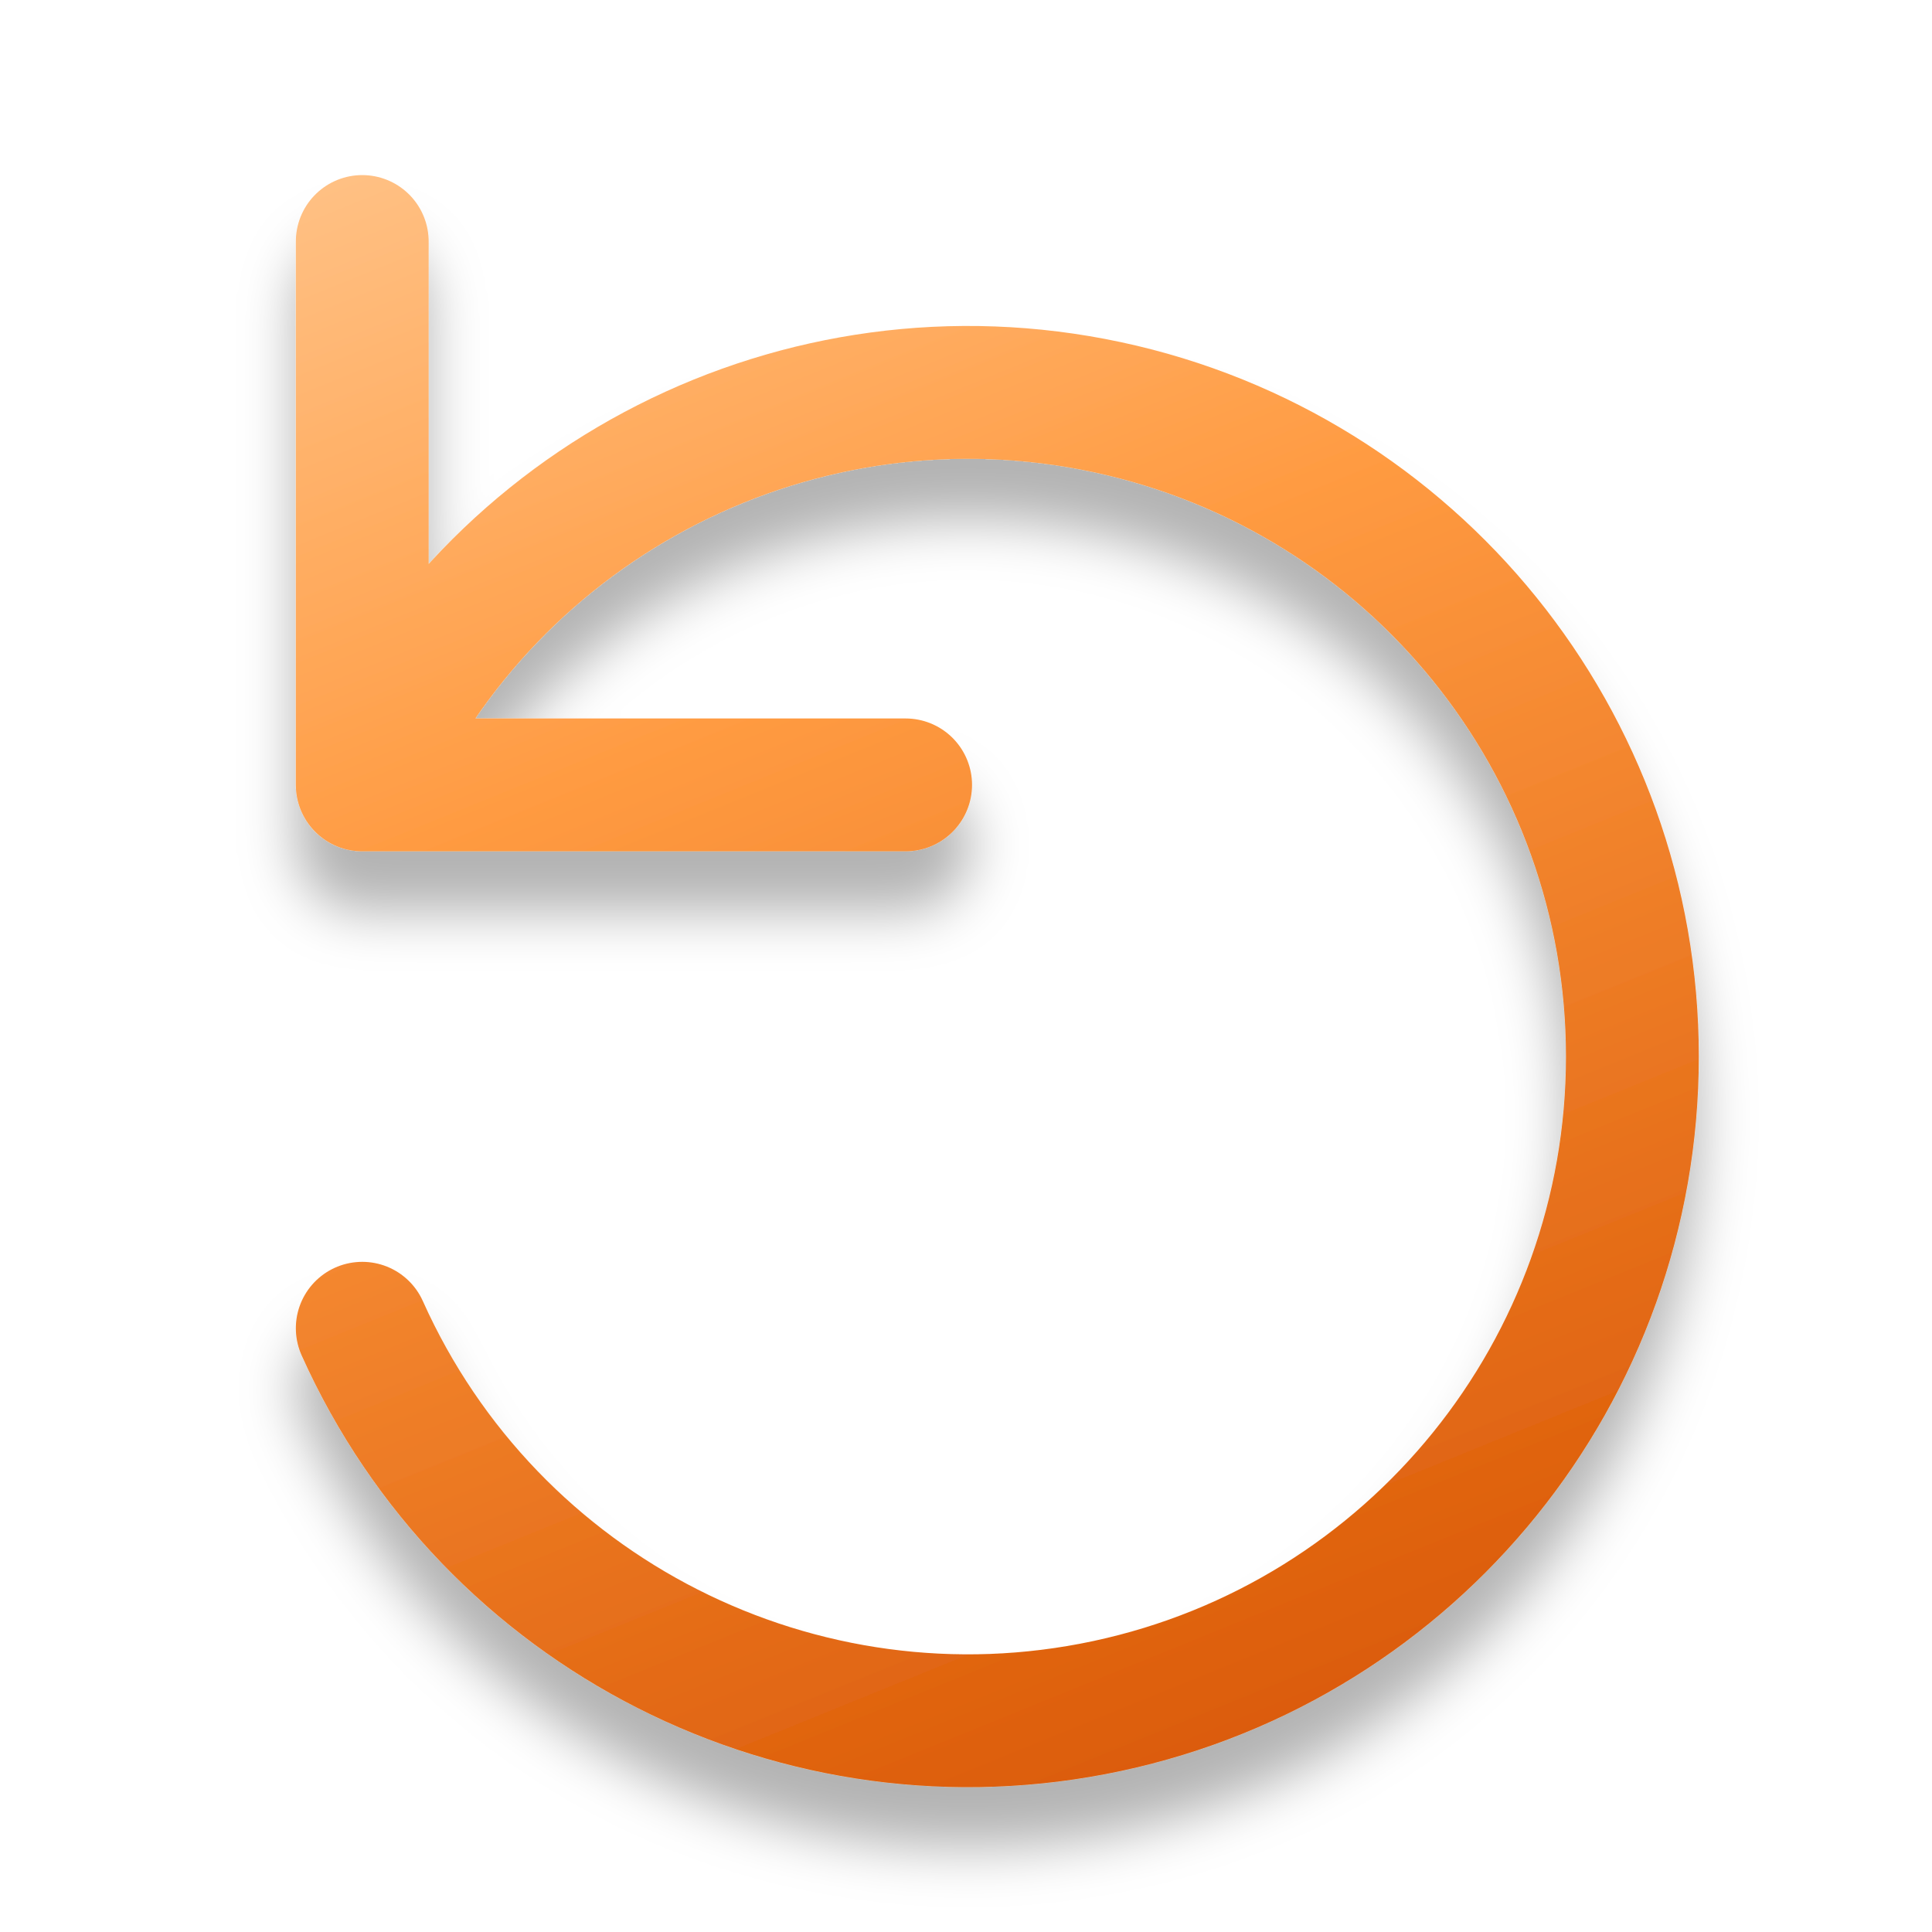
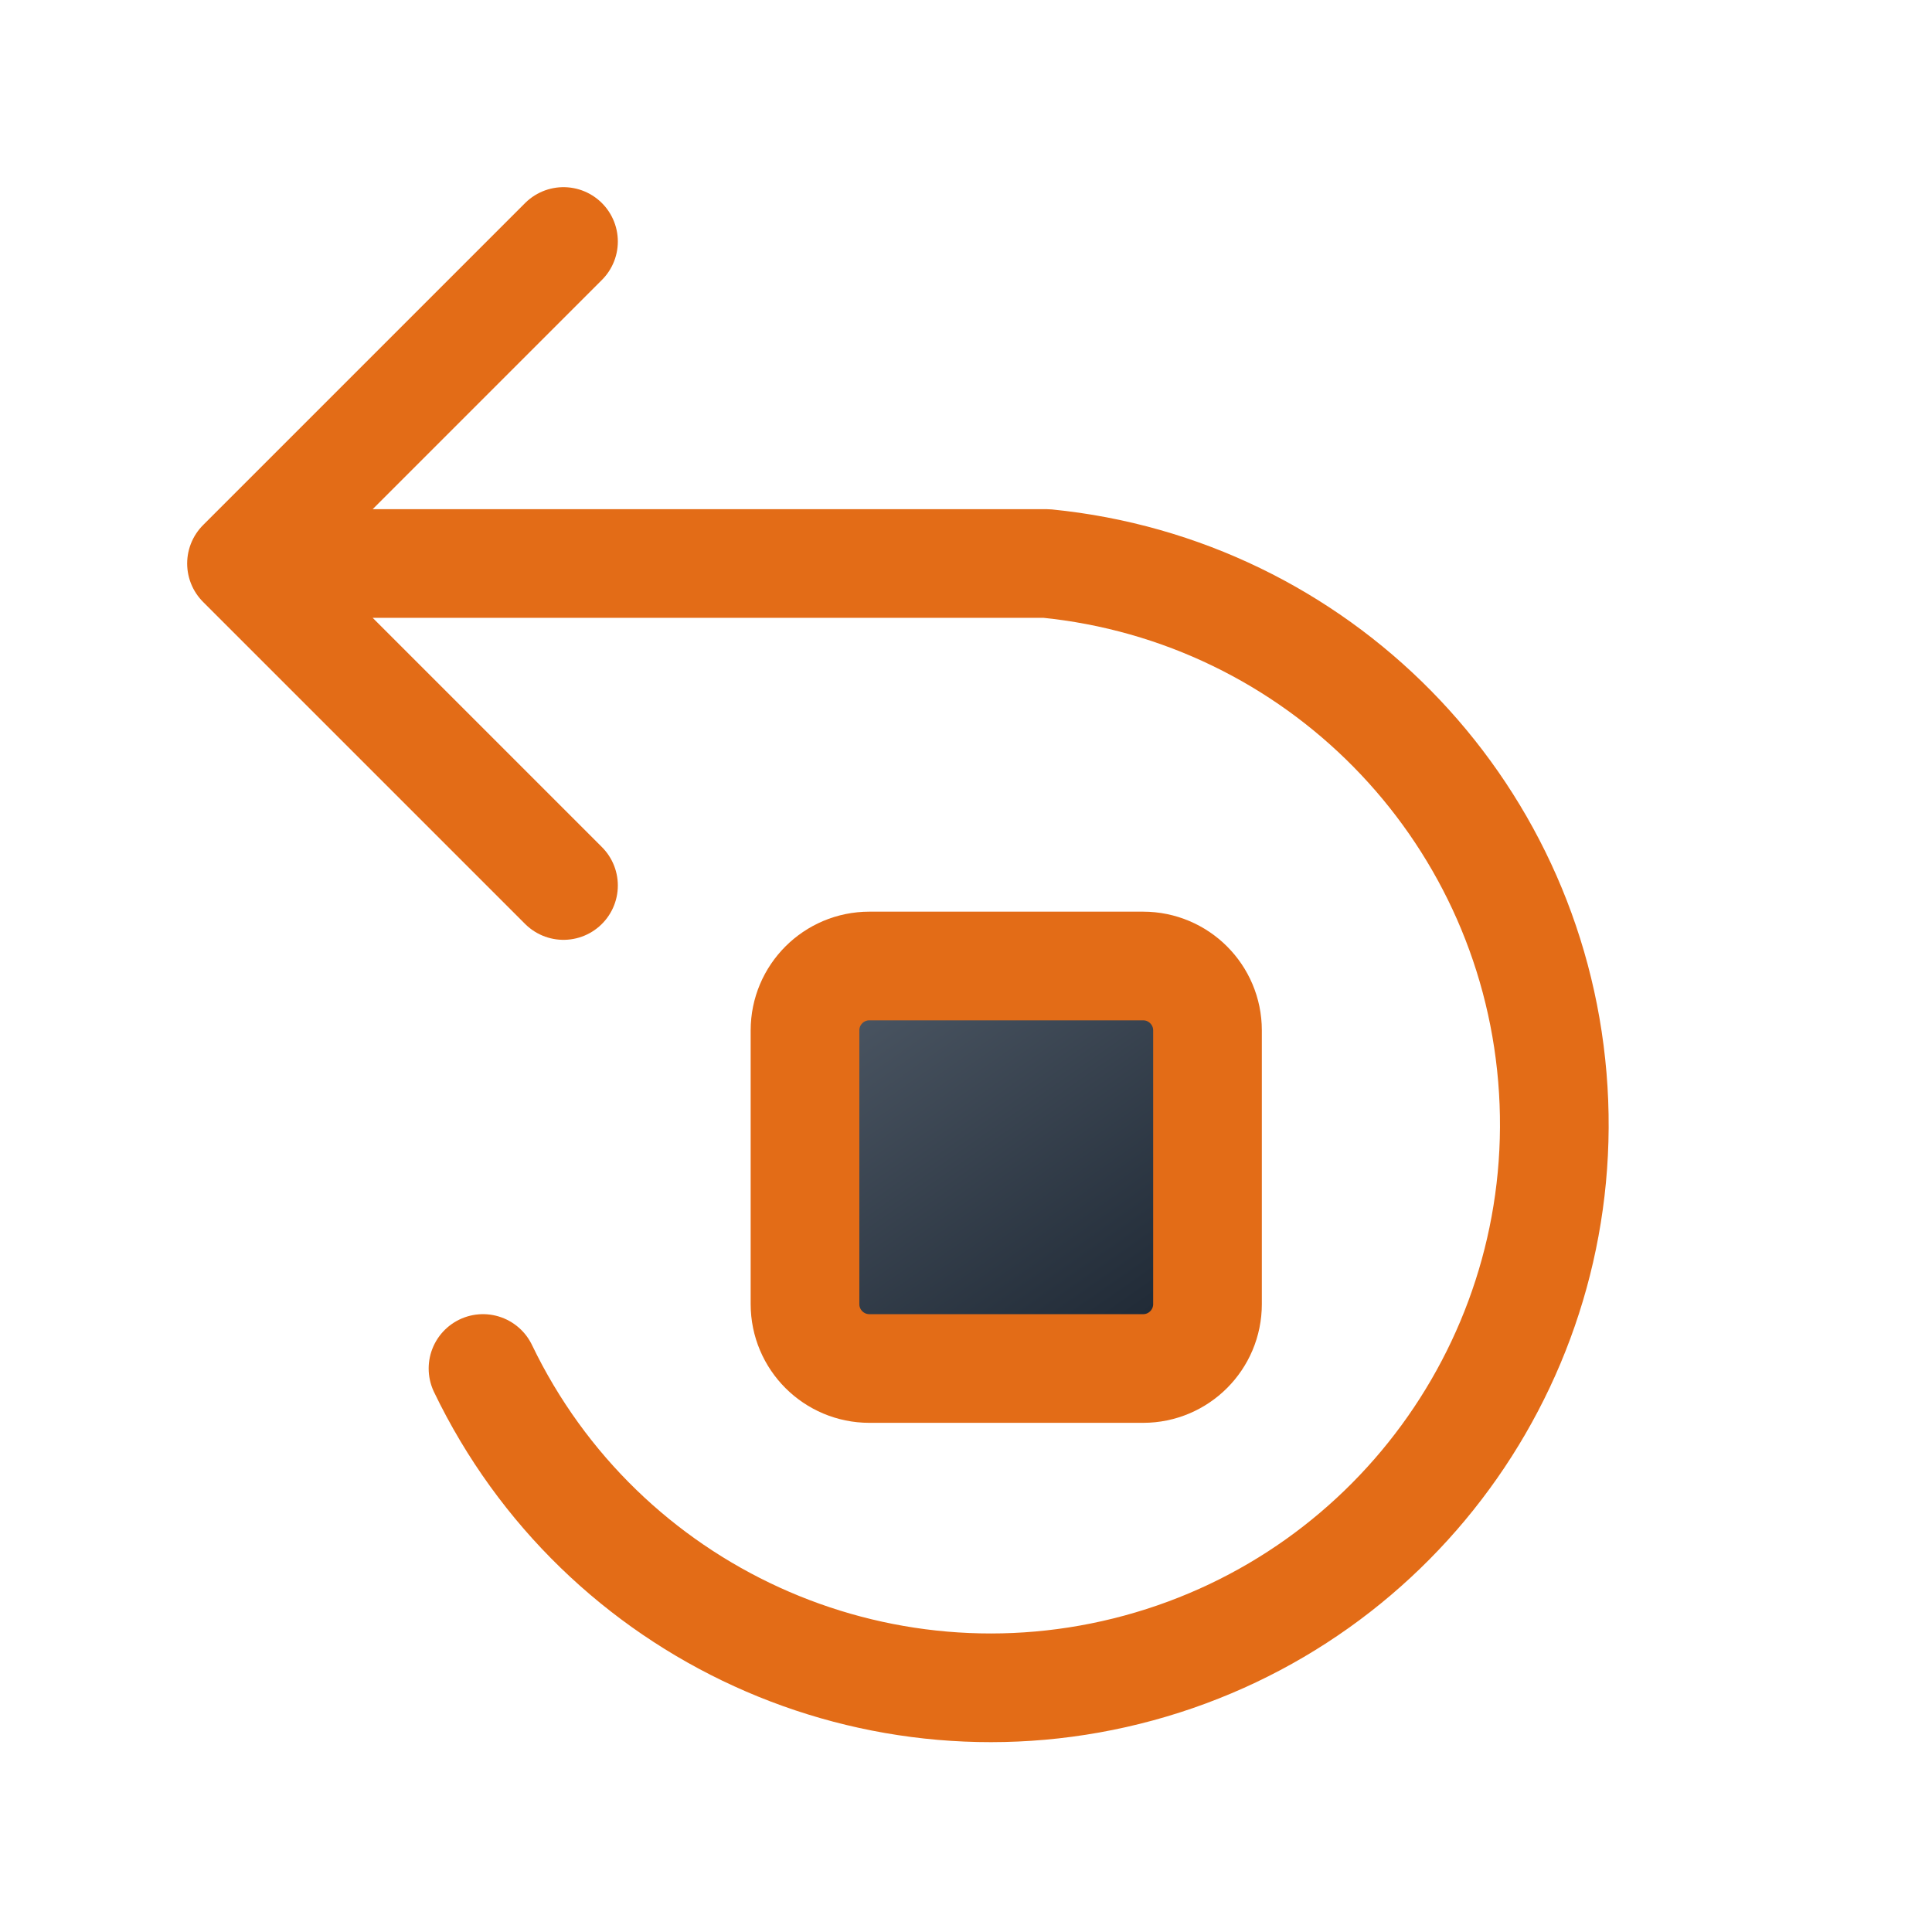
- <svg xmlns="http://www.w3.org/2000/svg" width="32" height="32" viewBox="0 0 32 32">
+ <svg xmlns="http://www.w3.org/2000/svg" width="32" height="32" viewBox="0 0 24 24">
  <defs>
-     <linearGradient id="edge" gradientUnits="userSpaceOnUse" x1="0" y1="0" x2="13" y2="32">
-       <stop stop-color="#ffd1a1" />
-       <stop offset=".45" stop-color="#ff9b42" />
-       <stop offset="1" stop-color="#db5b08" />
+     <linearGradient id="copper" x1="0" y1="0" x2="0" y2="1">
+       <stop stop-color="#ffd0a1" />
+       <stop offset=".42" stop-color="#ff922e" />
+       <stop offset="1" stop-color="#dc5b13" />
    </linearGradient>
-     <linearGradient id="orange" x1="0" y1="0" x2=".3" y2="1">
-       <stop stop-color="#ffca83" />
-       <stop offset=".42" stop-color="#ff922b" />
-       <stop offset="1" stop-color="#d74d00" />
+     <linearGradient id="enamel" x1="0" y1="0" x2=".7" y2="1">
+       <stop stop-color="#505b68" />
+       <stop offset="1" stop-color="#202a36" />
    </linearGradient>
-     <linearGradient id="body" x1="0" y1="0" x2=".4" y2="1">
-       <stop stop-color="#55585e" />
-       <stop offset=".48" stop-color="#303339" />
-       <stop offset="1" stop-color="#171a1e" />
-     </linearGradient>
-     <filter id="shadow" filterUnits="userSpaceOnUse" x="-3" y="-3" width="38" height="40">
-       <feDropShadow dx="0" dy="1" stdDeviation=".45" flood-color="#000000" flood-opacity=".3" />
-     </filter>
  </defs>
-   <g filter="url(#shadow)" fill="none" stroke="url(#edge)" stroke-width="2.2" stroke-linecap="round" stroke-linejoin="round">
-     <path d="M6 13a11 11 0 1 1 0 9M6 4v9h9" />
+   <style>.surface{fill:url(#enamel)}.metal{fill:url(#copper);stroke:#ffb473}.detail{stroke:#ffb473;stroke-width:.7;opacity:.85}.glint{stroke:#fff0dd;stroke-width:.65;opacity:.85}.dot{fill:#ffb473;stroke:none}</style>
+   <g fill="none" stroke="#e36c17" stroke-width="1.35" stroke-linecap="round" stroke-linejoin="round">
+     <path d="m7 3-4 4 4 4M3 7h10a7 7 0 1 1-7 10" />
+     <rect class="surface" x="10" y="12" width="5" height="5" rx=".8" />
  </g>
</svg>
